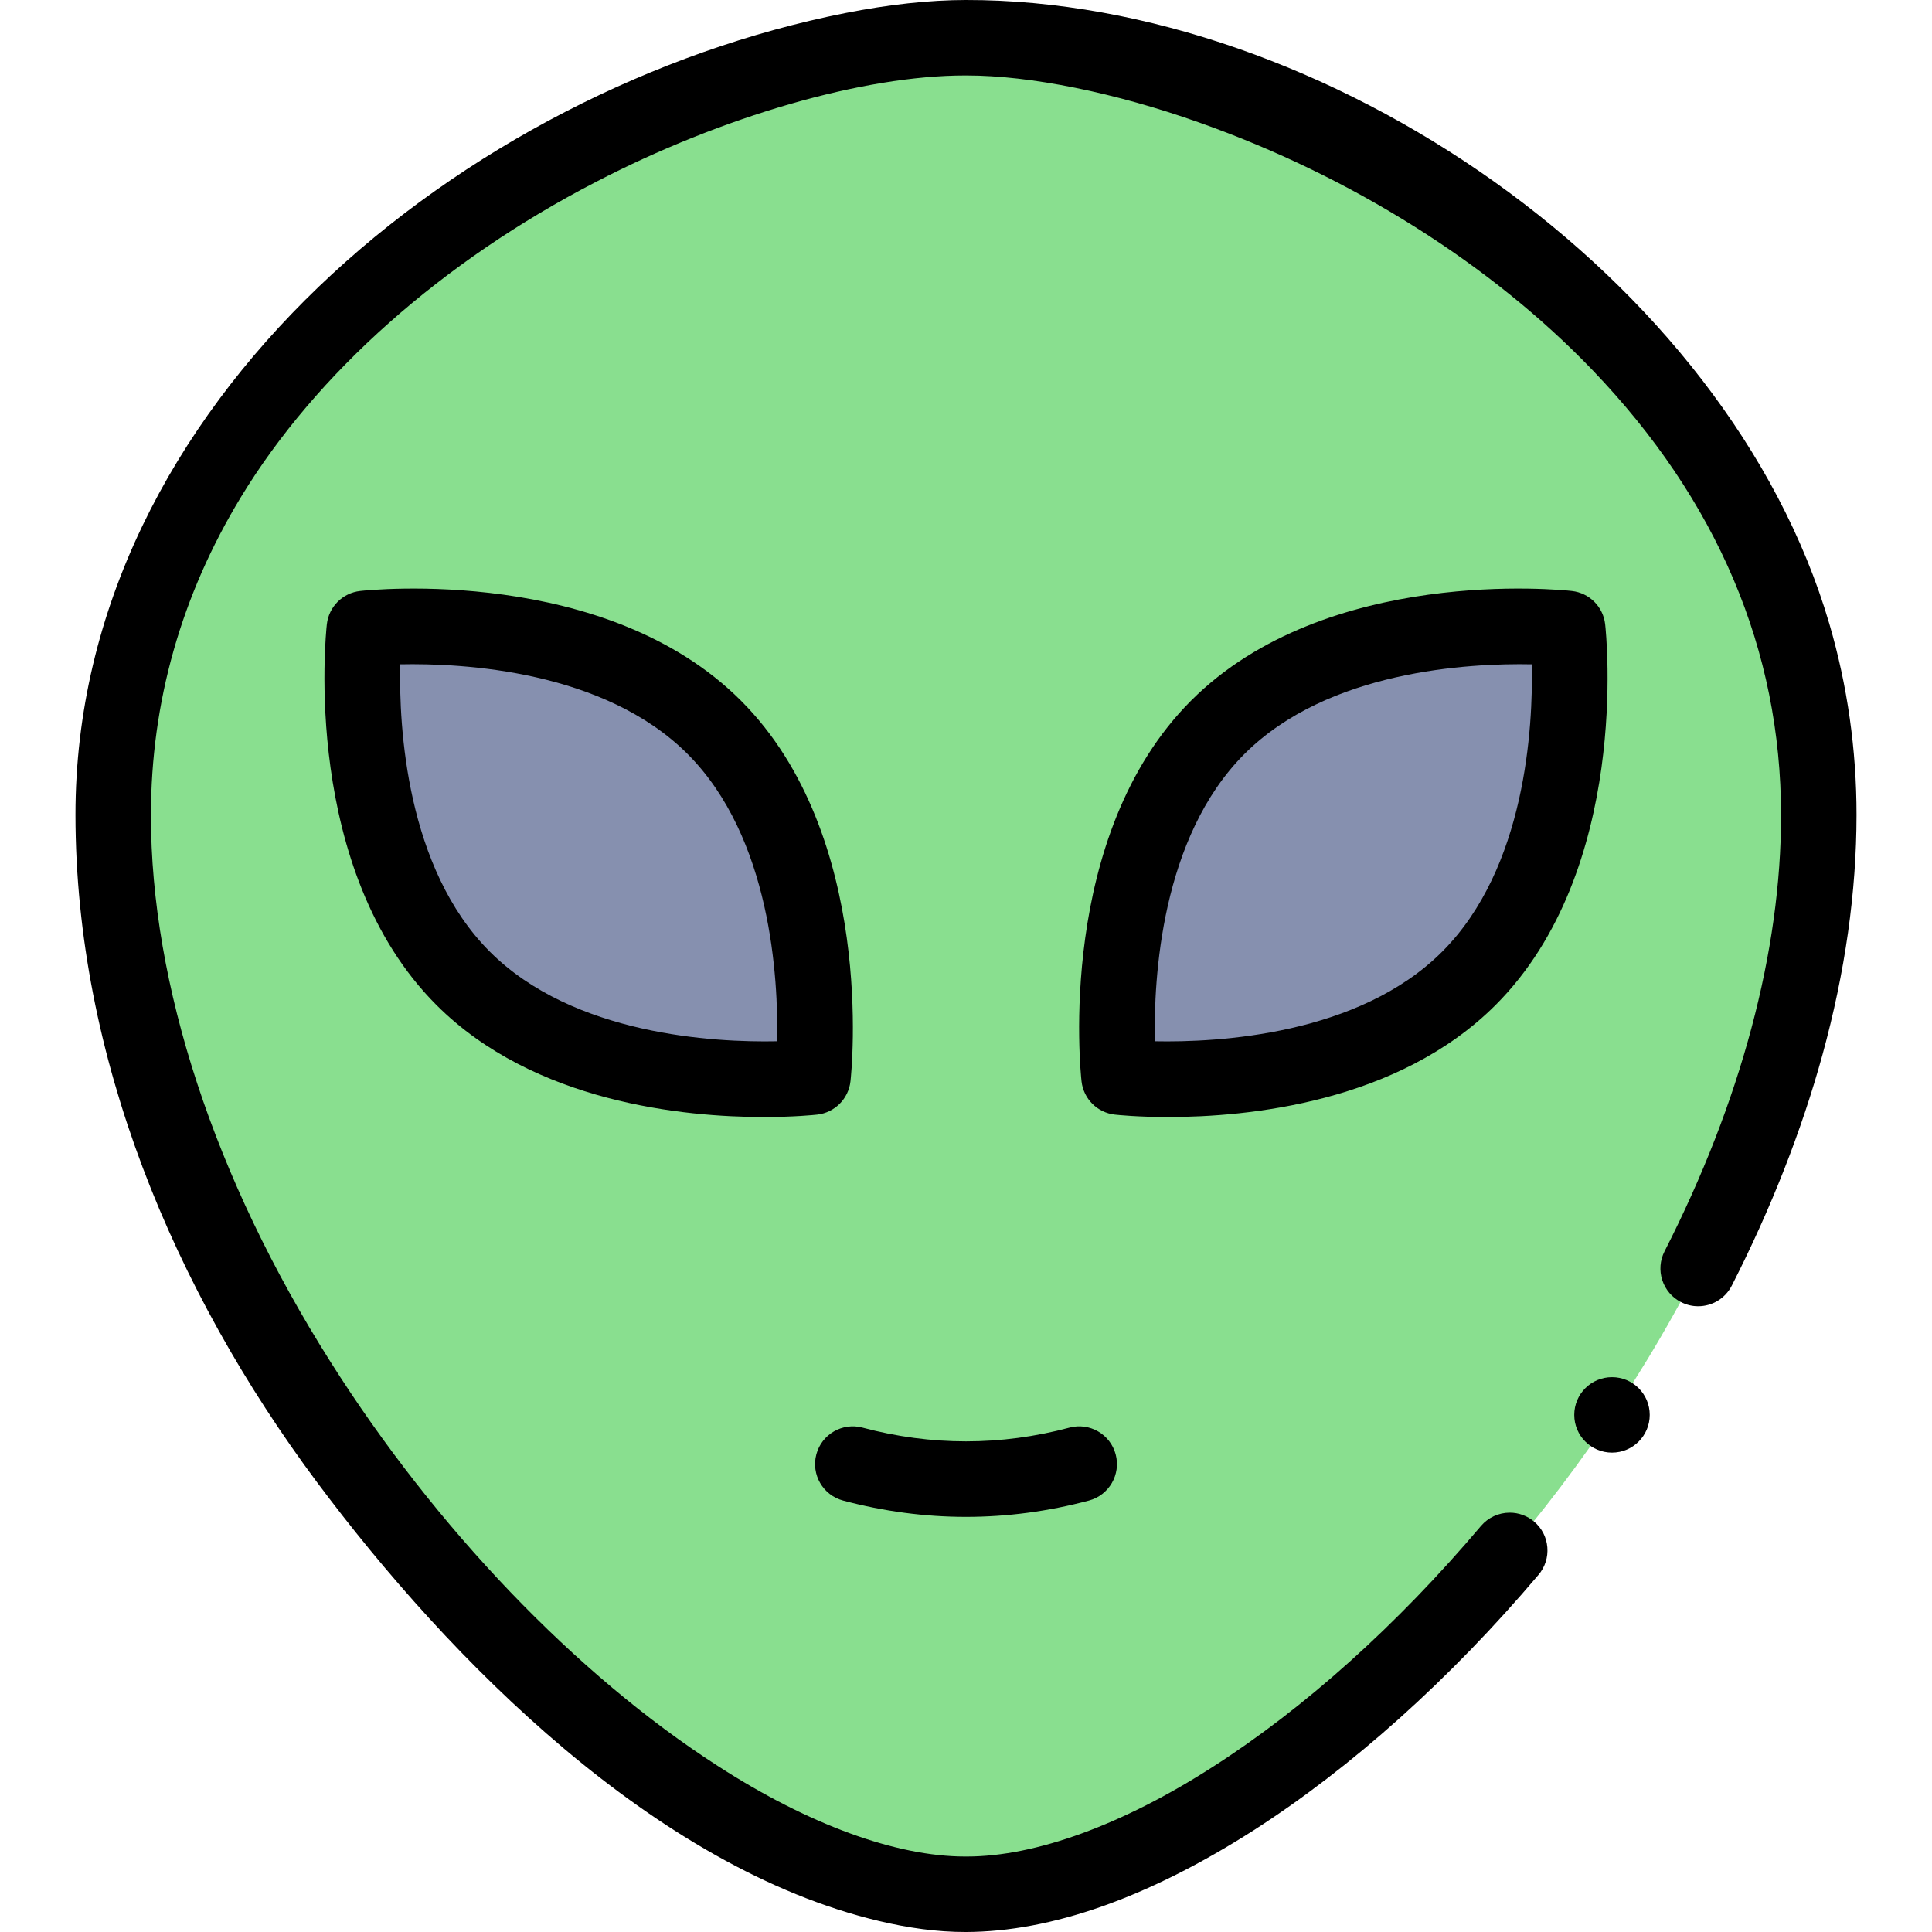
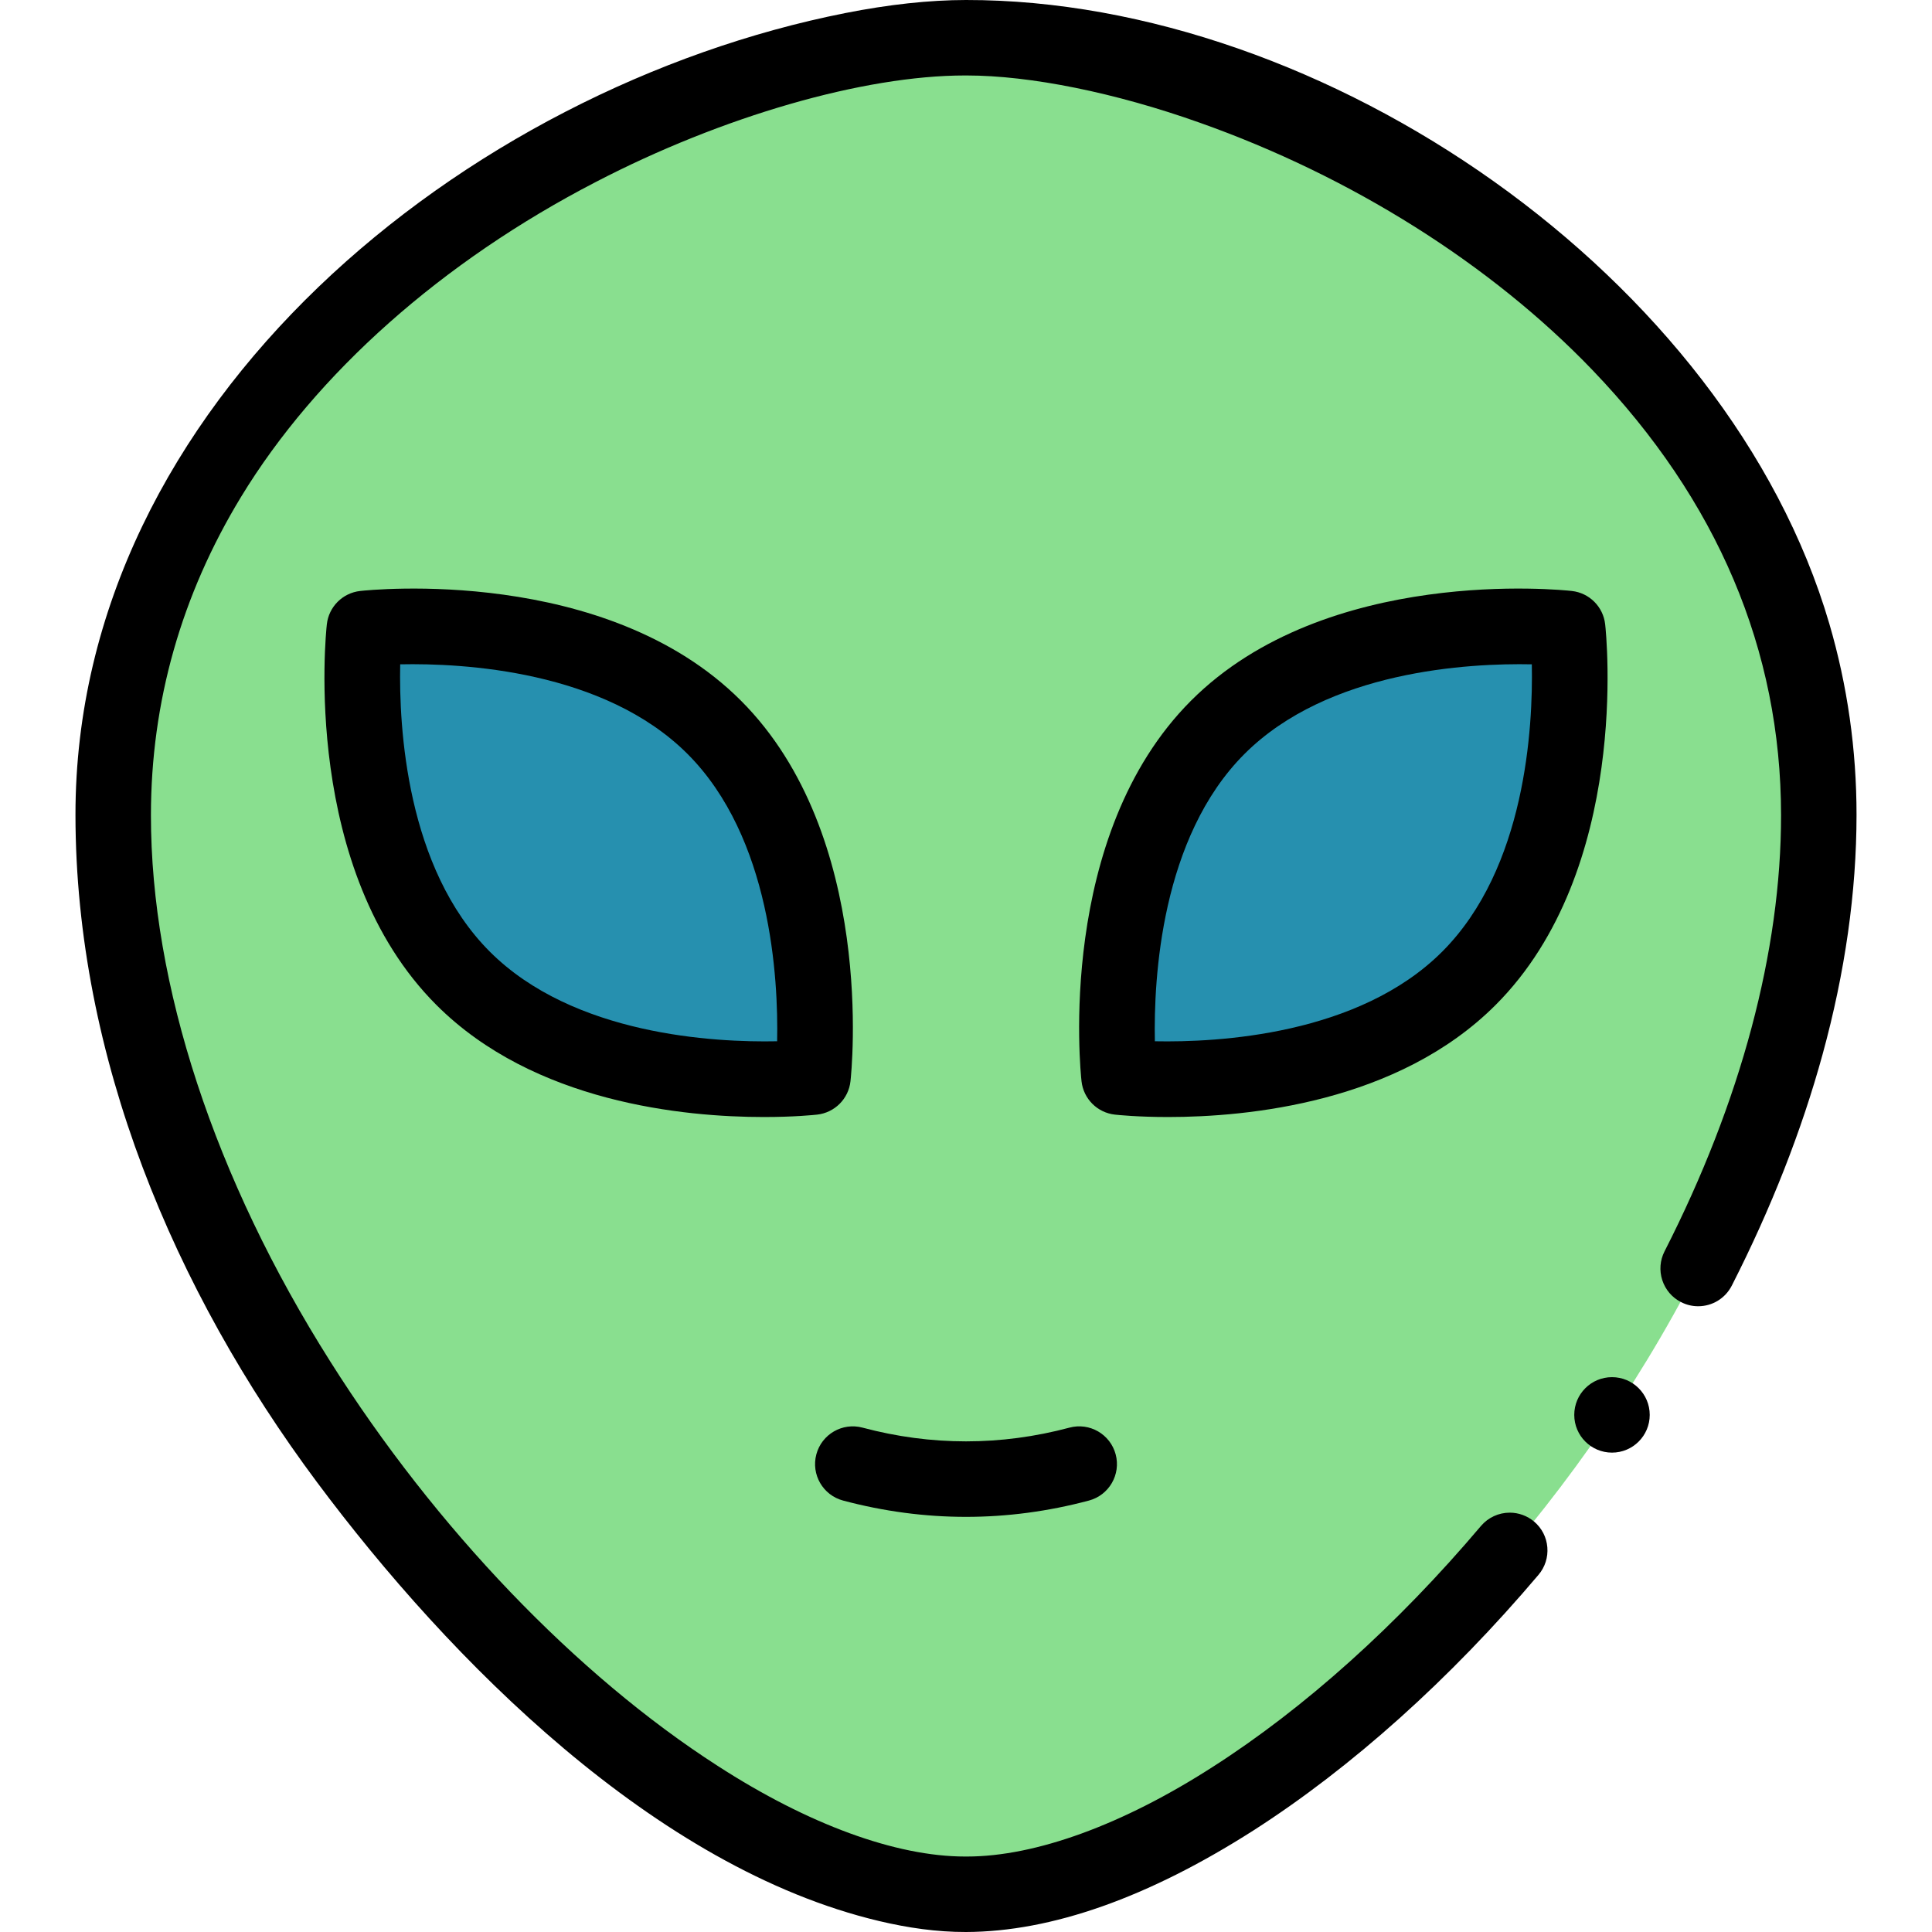
<svg xmlns="http://www.w3.org/2000/svg" id="Layer_1" enable-background="new 0 0 512 512" height="512" viewBox="0 0 512 512" width="512">
  <g>
    <path d="m256 10c-71 0-226 70.138-226 206s141 286 226 286 226-150.138 226-286-155-206-226-206z" fill="#89df8f" />
-     <path d="m96.554 166.553s-6.653 59.884 26.178 92.715c32.831 32.832 92.715 26.178 92.715 26.178s6.653-59.883-26.178-92.715c-32.832-32.831-92.715-26.178-92.715-26.178z" fill="#8690af" />
-     <path d="m322.732 192.732c-32.831 32.832-26.178 92.715-26.178 92.715s59.883 6.653 92.715-26.178c32.831-32.831 26.178-92.715 26.178-92.715s-59.884-6.654-92.715 26.178z" fill="#8690af" />
+     <path d="m96.554 166.553s-6.653 59.884 26.178 92.715c32.831 32.832 92.715 26.178 92.715 26.178s6.653-59.883-26.178-92.715c-32.832-32.831-92.715-26.178-92.715-26.178z" fill="#2690af" />
+     <path d="m322.732 192.732c-32.831 32.832-26.178 92.715-26.178 92.715s59.883 6.653 92.715-26.178c32.831-32.831 26.178-92.715 26.178-92.715s-59.884-6.654-92.715 26.178z" fill="#2690af" />
    <g>
      <circle cx="427.195" cy="374.96" r="10" />
      <path d="m484.8 165.33c-26.955-92.022-133.714-165.426-228.8-165.33-9.7.01-20.48 1.18-32.039 3.47-100.302 19.869-204.047 103.009-203.961 212.53.05 64.136 26.099 125.936 64.001 176.794 35.206 47.24 89.718 102.268 149 116.308 7.521 1.781 15.256 2.922 22.999 2.898 22.68-.07 48.3-9.12 76.14-26.891 26.02-16.67 52.16-40.109 75.59-67.779 1.72-2.04 2.55-4.63 2.33-7.29s-1.46-5.08-3.5-6.8c-1.81-1.53-4.1-2.37-6.46-2.37-2.95 0-5.73 1.29-7.64 3.54-22.15 26.18-46.74 48.27-71.11 63.859-23.79 15.3-46.91 23.73-65.1 23.73h-.5c-18.3 0-41.57-8.521-65.51-23.99-37.46-24.07-74.89-63.12-102.69-107.16-30.71-48.499-47.59-99.949-47.55-144.849.01-29.92 8.05-58.28 23.87-84.3 19.92-32.771 53.31-62.41 94.02-83.471 33.51-17.41 71-28.229 97.82-28.229h.44c16.92 0 39.43 4.56 61.77 12.51 40.21 14.24 77.18 37.51 104.08 65.54 33.15 34.55 49.97 74.24 50 117.95.02 36.02-10.66 76-30.88 115.62-1.21 2.38-1.42 5.09-.6 7.63.83 2.54 2.59 4.609 4.97 5.819 1.42.73 2.95 1.101 4.53 1.101 3.79 0 7.2-2.101 8.92-5.46 10.43-20.48 18.53-41.11 24.07-61.32 5.96-21.71 8.98-43.04 8.99-63.39.01-17.3-2.42-34.35-7.2-50.67z" />
      <path d="m223.424 397.662c10.808 2.882 21.692 4.323 32.577 4.323s21.769-1.441 32.577-4.323c5.336-1.423 8.509-6.902 7.086-12.238-1.423-5.337-6.904-8.512-12.239-7.086-18.196 4.852-36.65 4.852-54.847 0-5.337-1.424-10.816 1.749-12.239 7.086-1.424 5.336 1.748 10.815 7.085 12.238z" />
      <path d="m225.386 286.551c.293-2.641 6.771-65.071-29.046-100.891-35.818-35.817-98.249-29.342-100.89-29.045-4.648.516-8.318 4.186-8.834 8.834-.293 2.641-6.771 65.071 29.047 100.891 25.897 25.896 65.704 29.683 86.768 29.683 8.069 0 13.391-.556 14.122-.638 4.647-.516 8.316-4.186 8.833-8.834zm-19.438-10.605c-16.626.348-54.001-1.605-76.144-23.749-22.147-22.147-24.09-59.526-23.75-76.144 16.626-.34 54.001 1.605 76.145 23.749 22.145 22.148 24.088 59.527 23.749 76.144z" />
      <path d="m396.34 266.34c35.818-35.819 29.34-98.25 29.046-100.891-.517-4.648-4.186-8.318-8.834-8.834-2.641-.298-65.073-6.773-100.89 29.045-35.818 35.819-29.34 98.25-29.046 100.891.517 4.648 4.186 8.318 8.834 8.834.731.082 6.049.638 14.122.638 21.064 0 60.872-3.789 86.768-29.683zm-90.287 9.607c-.339-16.628 1.606-54.001 23.75-76.145 22.147-22.147 59.522-24.088 76.144-23.75.339 16.628-1.606 54.001-23.75 76.145-22.147 22.147-59.523 24.083-76.144 23.75z" />
    </g>
  </g>
</svg>
